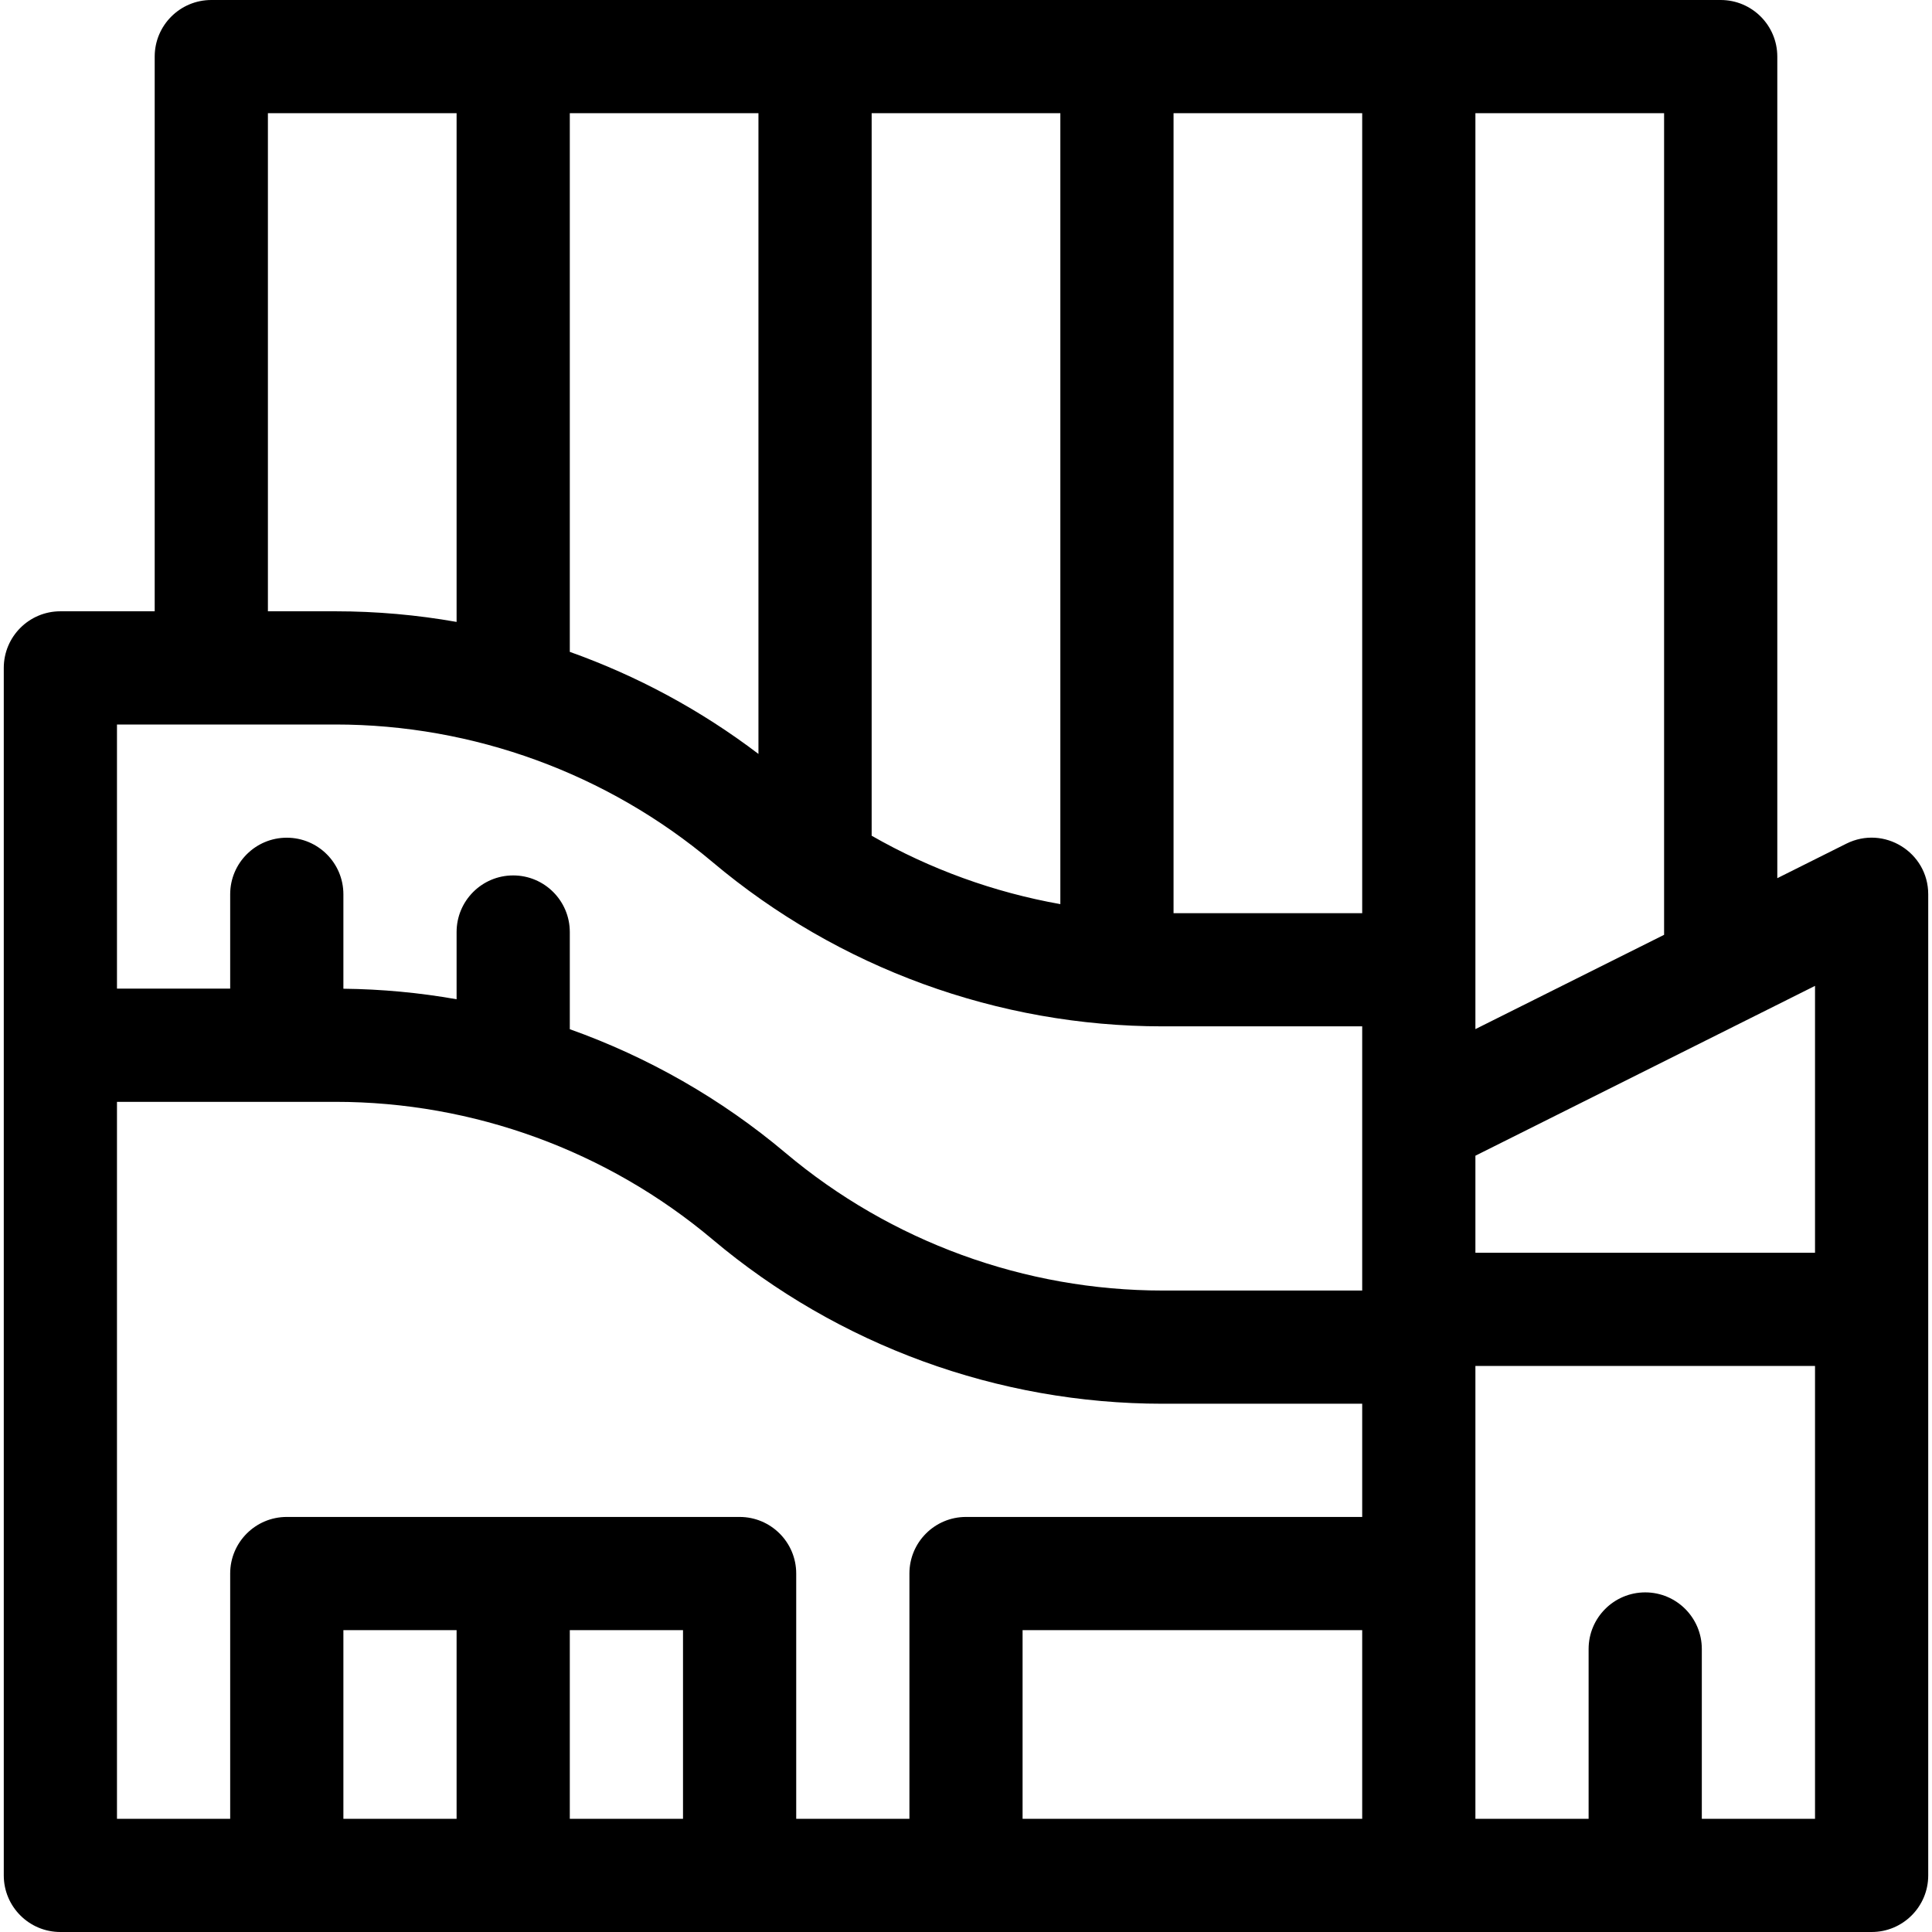
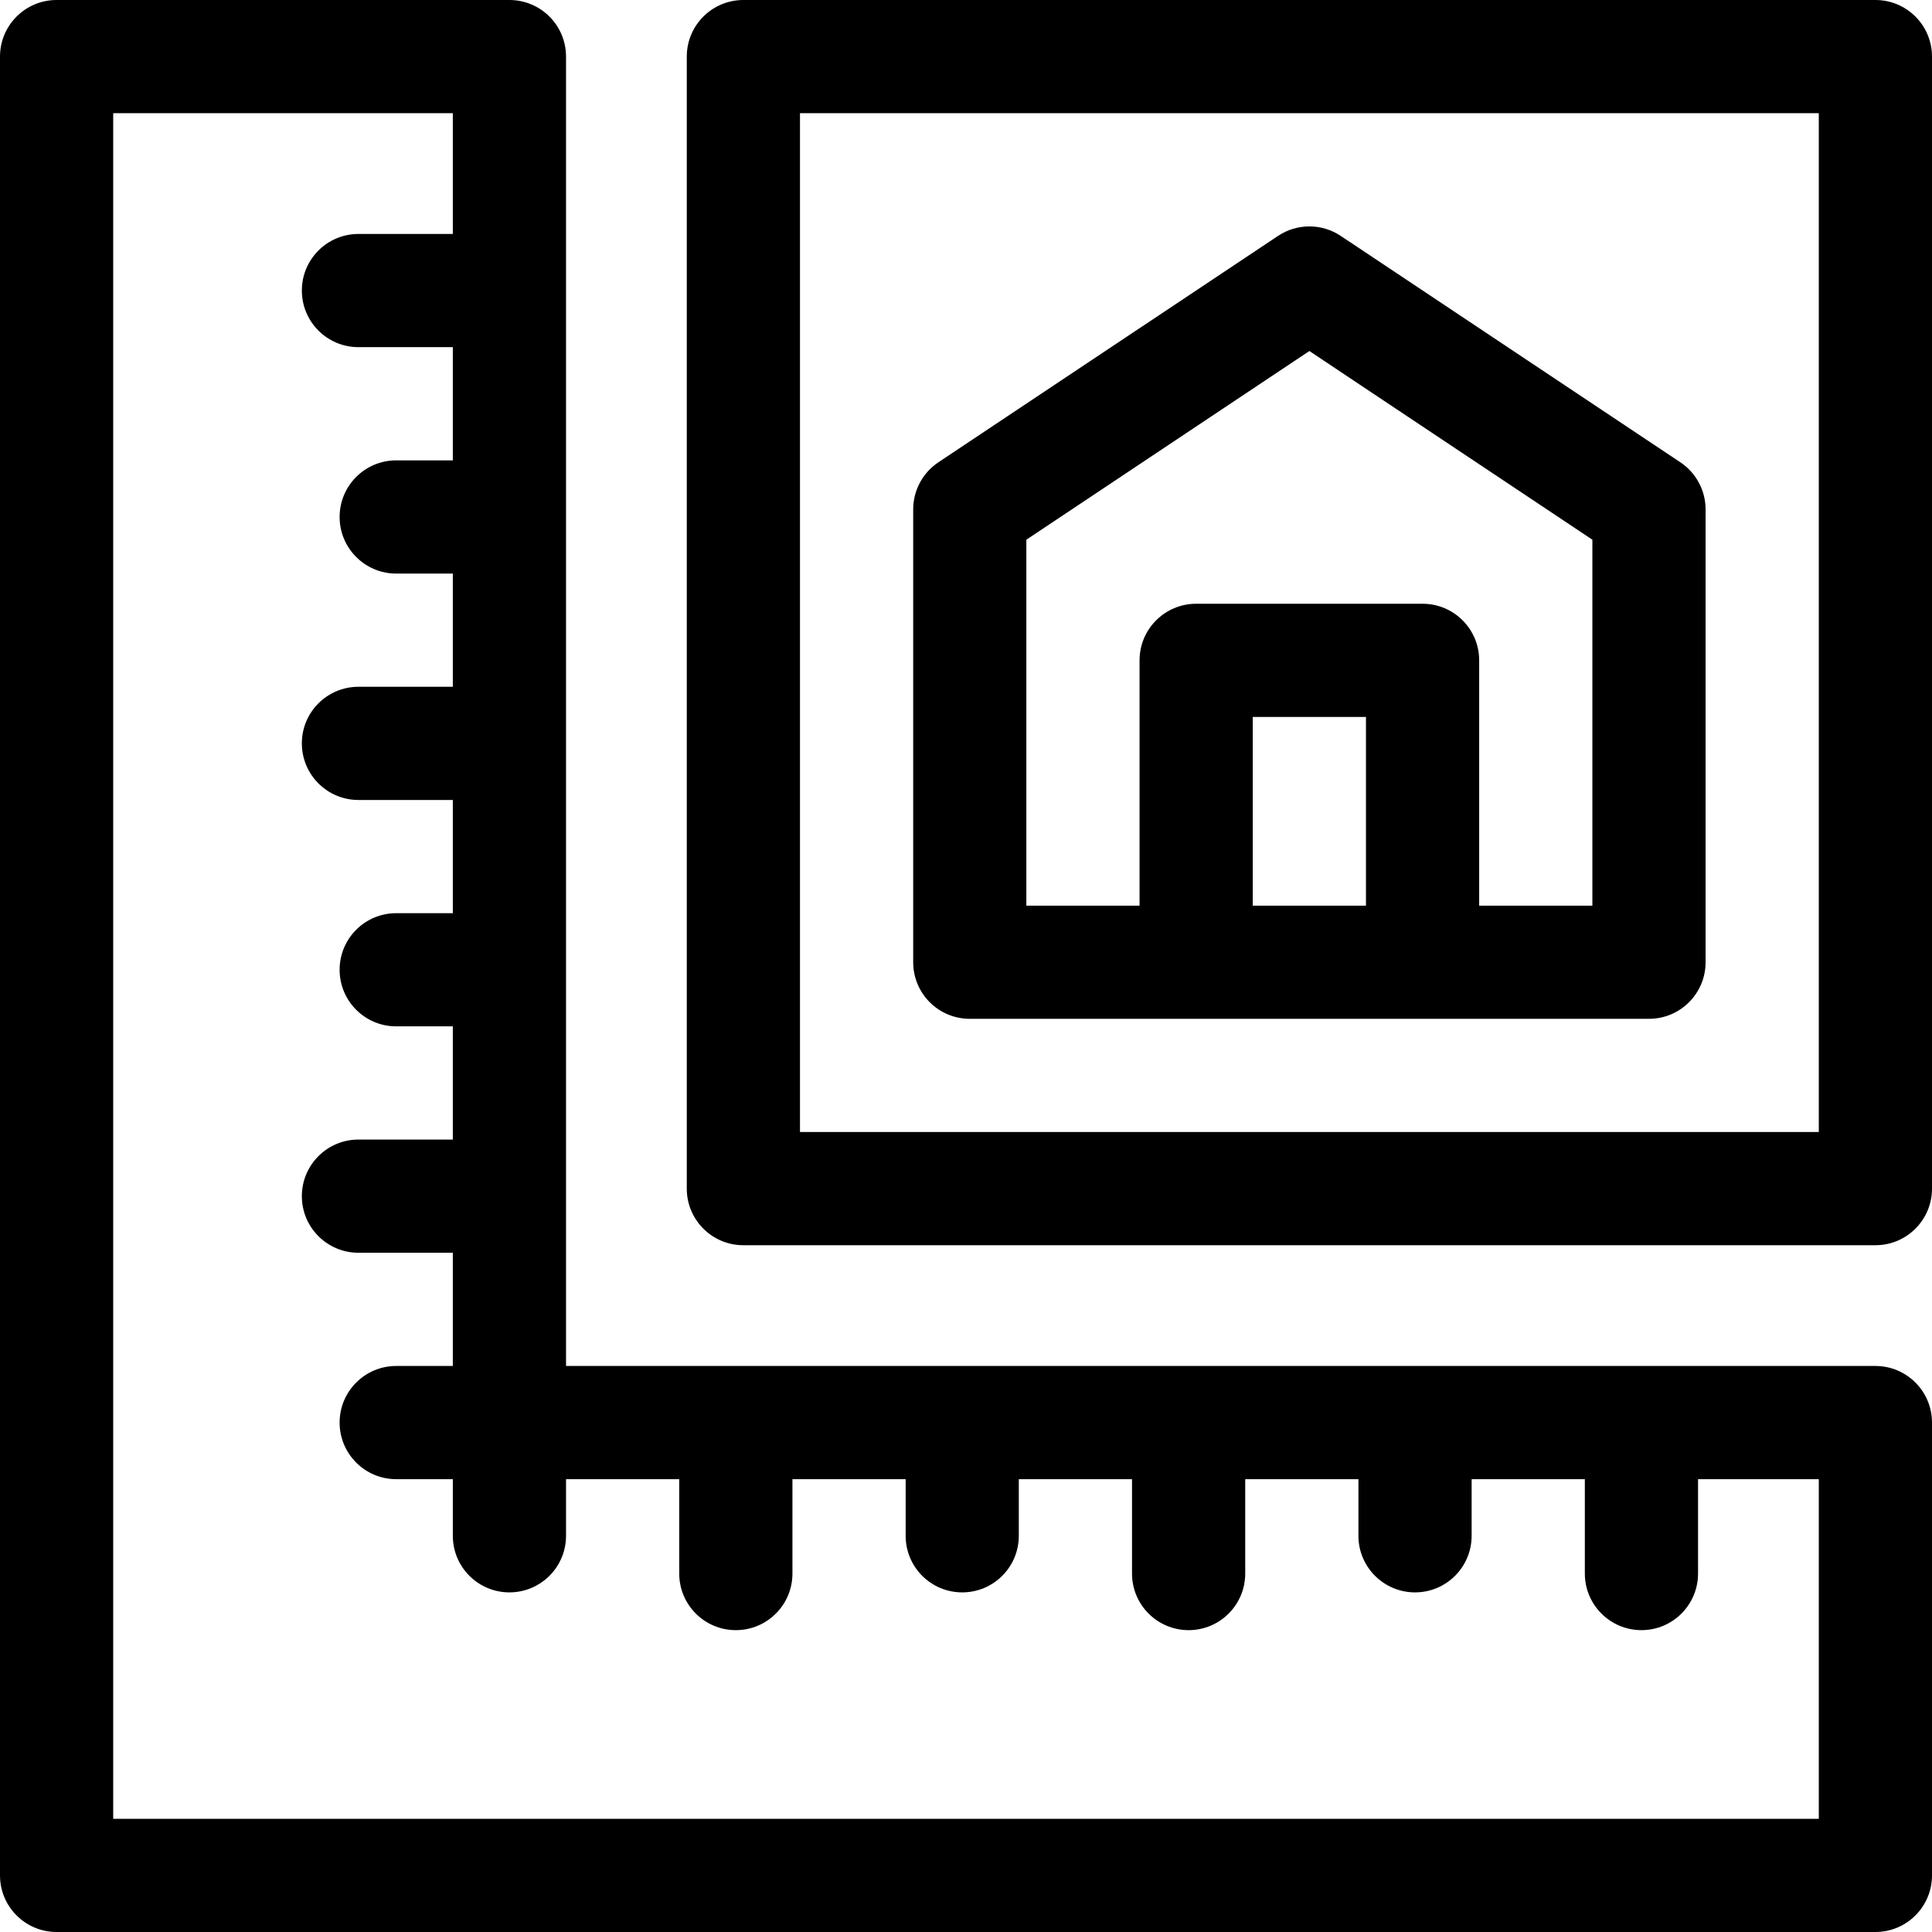
<svg xmlns="http://www.w3.org/2000/svg" width="42" height="42" viewBox="0 0 42 42">
-   <path d="M40.137 18.341L38.637 19.091V1.23C38.637 0.551 38.086 0 37.406 0H4.594C3.914 0 3.363 0.551 3.363 1.23V13.289H1.312C0.633 13.289 0.082 13.84 0.082 14.52V40.77C0.082 41.449 0.633 42 1.312 42H40.688C41.367 42 41.918 41.449 41.918 40.77V19.441C41.918 18.527 40.955 17.932 40.137 18.341ZM39.457 27.234H32.074V25.124L39.457 21.432V27.234ZM16.488 16.39C15.238 15.439 13.852 14.693 12.387 14.171V2.461H16.488V16.39ZM18.949 2.461H23.051V19.655C21.609 19.399 20.22 18.895 18.949 18.168V2.461ZM25.512 2.461H29.613V19.852H25.512V2.461ZM36.176 20.322L32.074 22.372V2.461H36.176V20.322ZM5.824 2.461H9.926V13.52C9.061 13.367 8.18 13.289 7.293 13.289H5.824V2.461ZM7.293 15.75C10.288 15.75 13.199 16.813 15.491 18.742C18.225 21.044 21.699 22.312 25.274 22.312H29.613V28.055H25.274C22.279 28.055 19.367 26.992 17.076 25.063C15.678 23.885 14.086 22.979 12.387 22.374V20.262C12.387 19.582 11.836 19.031 11.156 19.031C10.477 19.031 9.926 19.582 9.926 20.262V21.723C9.117 21.58 8.294 21.503 7.465 21.494V19.441C7.465 18.762 6.914 18.211 6.234 18.211C5.555 18.211 5.004 18.762 5.004 19.441V21.492H2.543V15.75H7.293ZM2.543 23.953H7.293C10.288 23.953 13.199 25.016 15.491 26.945C18.225 29.248 21.699 30.516 25.274 30.516H29.613V32.977H21C20.32 32.977 19.77 33.528 19.77 34.207V39.539H17.309V34.207C17.309 33.528 16.758 32.977 16.078 32.977H6.234C5.555 32.977 5.004 33.528 5.004 34.207V39.539H2.543V23.953ZM7.465 35.438H9.926V39.539H7.465V35.438ZM12.387 39.539V35.438H14.848V39.539H12.387ZM29.613 39.539H22.23V35.438H29.613V39.539ZM36.996 39.539V35.848C36.996 35.168 36.445 34.617 35.766 34.617C35.086 34.617 34.535 35.168 34.535 35.848V39.539H32.074V29.695H39.457V39.539H36.996Z" fill="" />
+   <path d="M40.77 29.695H12.305V1.23C12.305 0.551 11.754 0 11.074 0H1.23C0.551 0 0 0.551 0 1.23V40.77C0 41.449 0.551 42 1.23 42H40.77C41.449 42 42 41.449 42 40.77V30.926C42 30.246 41.449 29.695 40.77 29.695ZM39.539 39.539H2.461V2.461H9.844V5.086H7.793C7.113 5.086 6.562 5.637 6.562 6.316C6.562 6.996 7.113 7.547 7.793 7.547H9.844V10.008H8.613C7.934 10.008 7.383 10.559 7.383 11.238C7.383 11.918 7.934 12.469 8.613 12.469H9.844V14.93H7.793C7.113 14.93 6.562 15.48 6.562 16.16C6.562 16.84 7.113 17.391 7.793 17.391H9.844V19.852H8.613C7.934 19.852 7.383 20.402 7.383 21.082C7.383 21.762 7.934 22.312 8.613 22.312H9.844V24.773H7.793C7.113 24.773 6.562 25.324 6.562 26.004C6.562 26.683 7.113 27.234 7.793 27.234H9.844V29.695H8.613C7.934 29.695 7.383 30.246 7.383 30.926C7.383 31.605 7.934 32.156 8.613 32.156H9.844V33.387C9.844 34.066 10.395 34.617 11.074 34.617C11.754 34.617 12.305 34.066 12.305 33.387V32.156H14.766V34.207C14.766 34.887 15.316 35.438 15.996 35.438C16.676 35.438 17.227 34.887 17.227 34.207V32.156H19.688V33.387C19.688 34.066 20.238 34.617 20.918 34.617C21.598 34.617 22.148 34.066 22.148 33.387V32.156H24.609V34.207C24.609 34.887 25.16 35.438 25.84 35.438C26.52 35.438 27.07 34.887 27.07 34.207V32.156H29.531V33.387C29.531 34.066 30.082 34.617 30.762 34.617C31.441 34.617 31.992 34.066 31.992 33.387V32.156H34.453V34.207C34.453 34.887 35.004 35.438 35.684 35.438C36.363 35.438 36.914 34.887 36.914 34.207V32.156H39.539V39.539Z" fill="" />
+   <path d="M36.53 10.05L29.147 5.129C28.734 4.853 28.196 4.853 27.782 5.129L20.399 10.05C20.057 10.279 19.852 10.663 19.852 11.074V20.918C19.852 21.598 20.402 22.148 21.082 22.148H35.848C36.527 22.148 37.078 21.598 37.078 20.918V11.074C37.078 10.663 36.872 10.279 36.53 10.05ZM29.695 19.688H27.234V15.586H29.695V19.688ZM34.617 19.688H32.156V14.355C32.156 13.676 31.605 13.125 30.926 13.125H26.004C25.324 13.125 24.773 13.676 24.773 14.355V19.688H22.312V11.733L28.465 7.631L34.617 11.733V19.688Z" fill="" />
+   <path d="M40.77 0H16.16C15.48 0 14.93 0.551 14.93 1.23V25.84C14.93 26.52 15.48 27.07 16.16 27.07H40.77C41.449 27.07 42 26.52 42 25.84V1.23C42 0.551 41.449 0 40.77 0ZM39.539 24.609H17.391V2.461H39.539V24.609Z" fill="" />
</svg>
